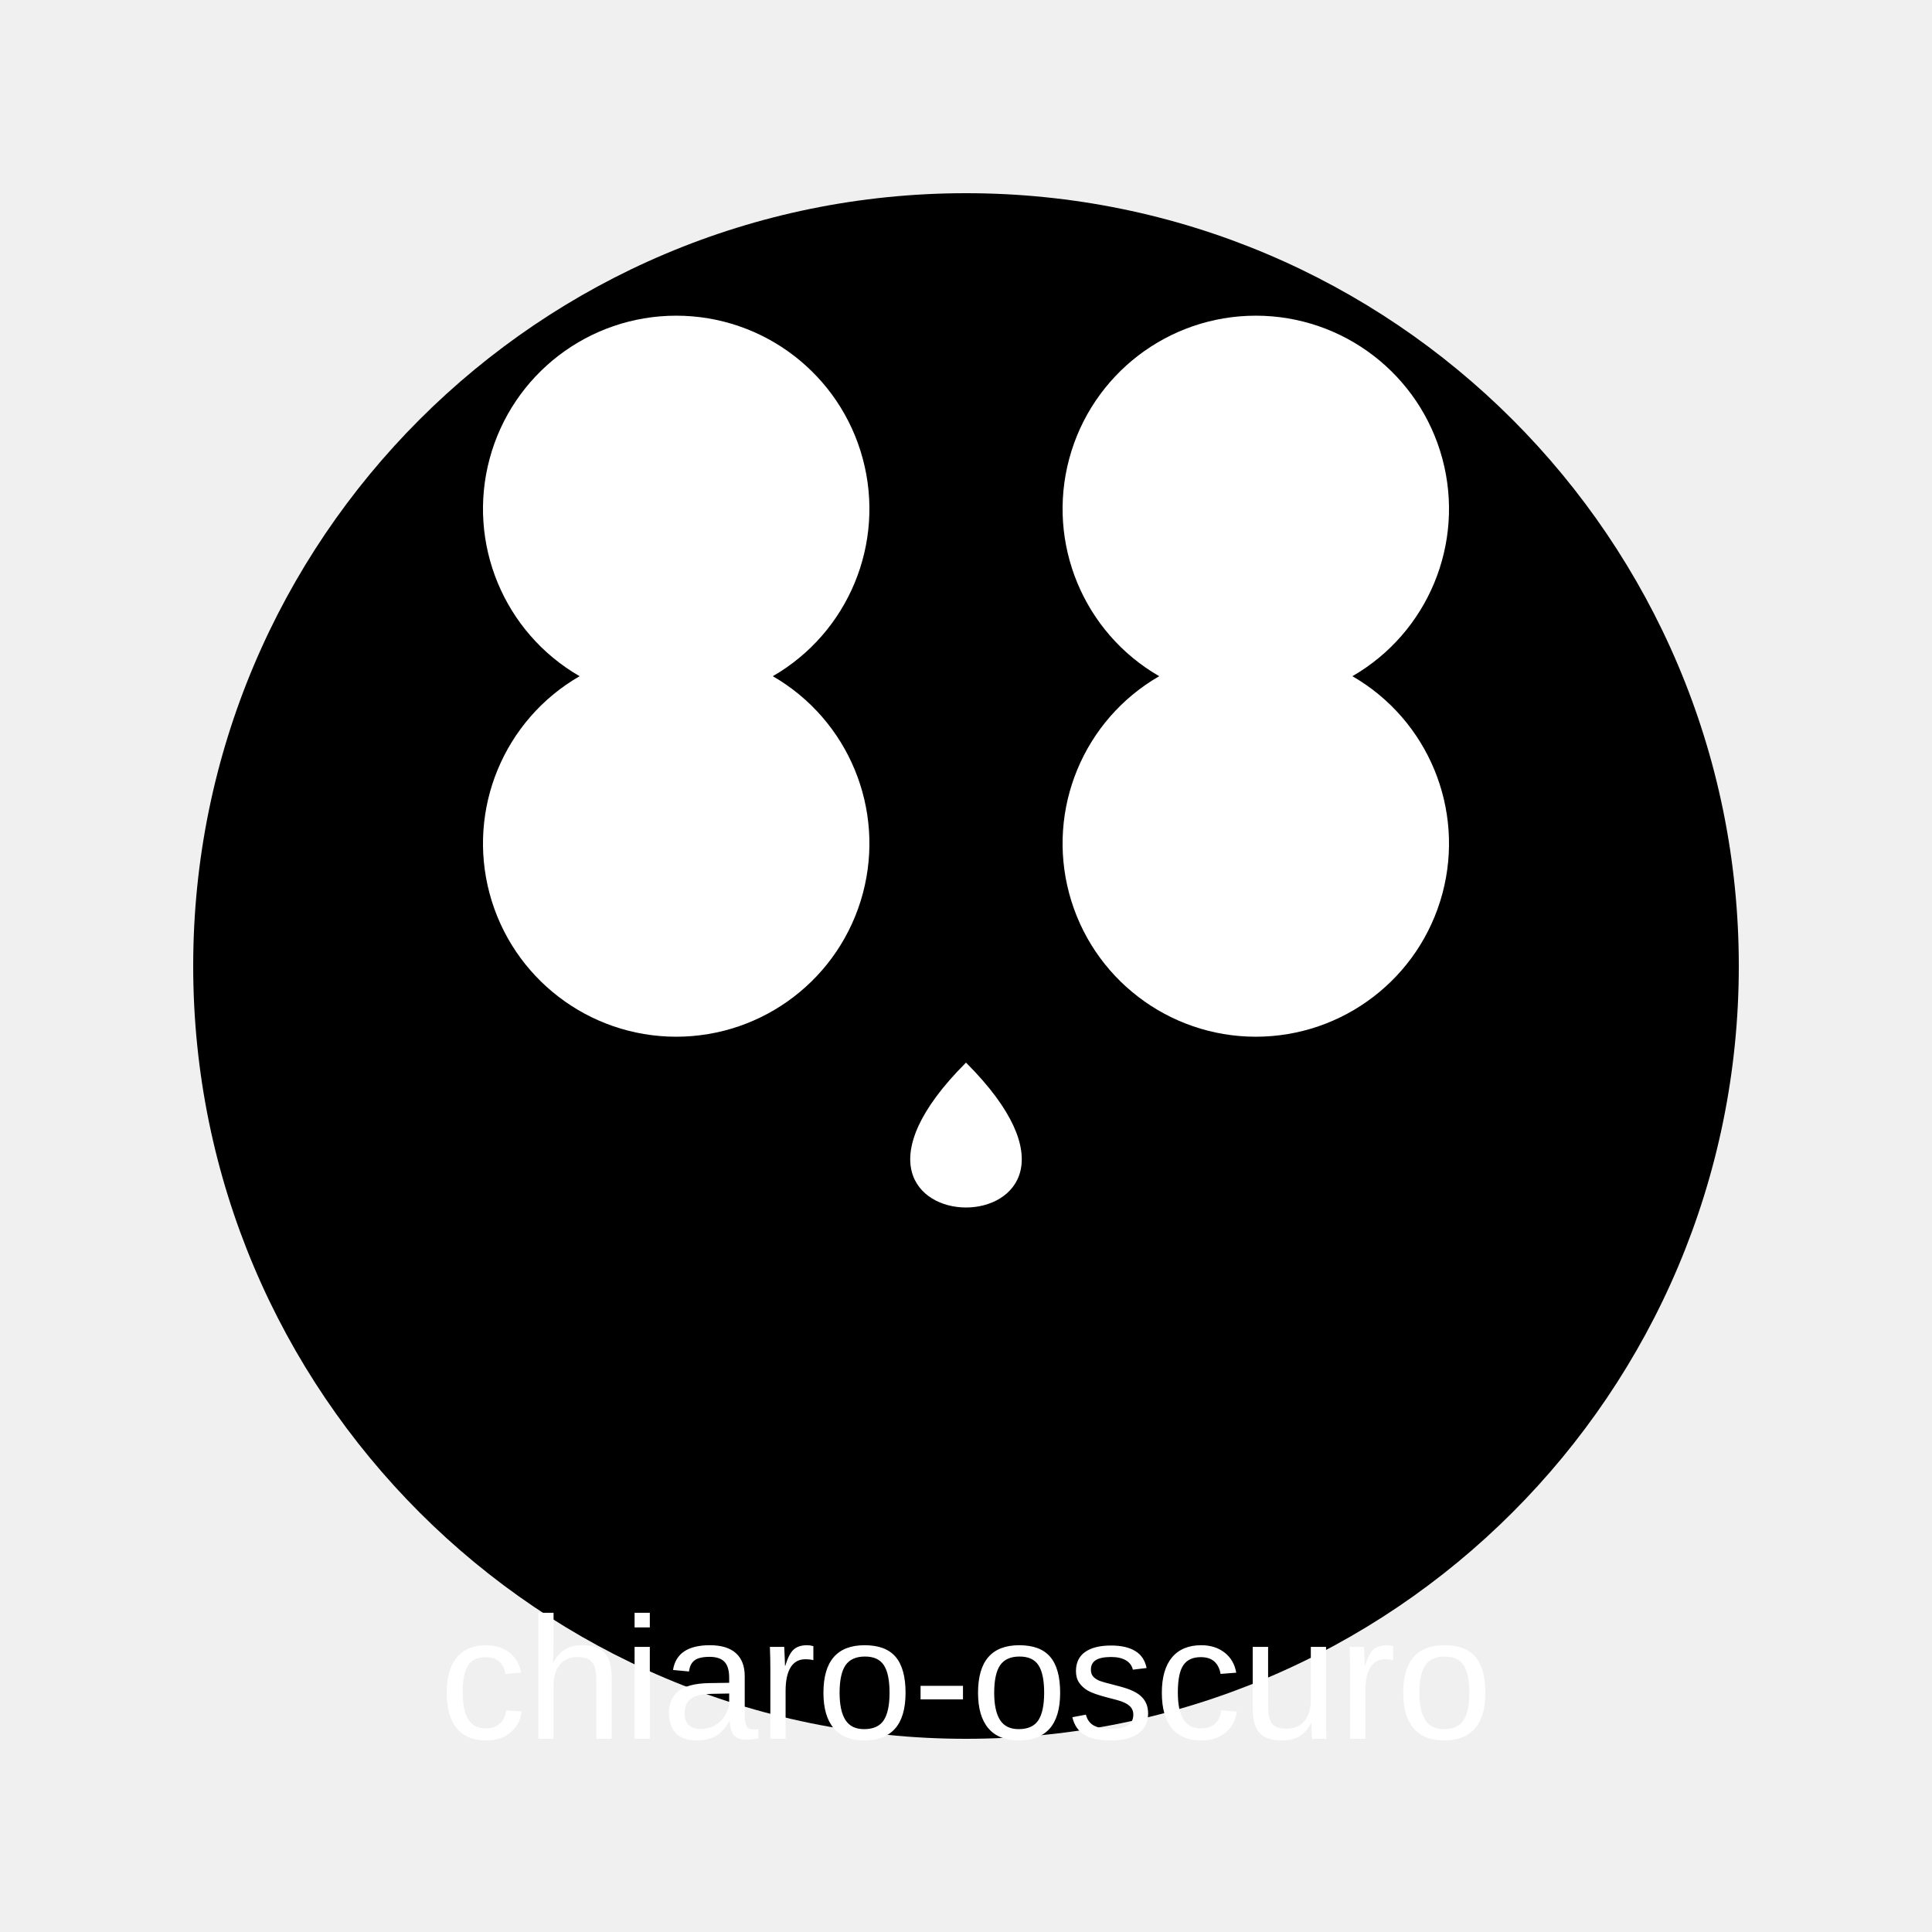
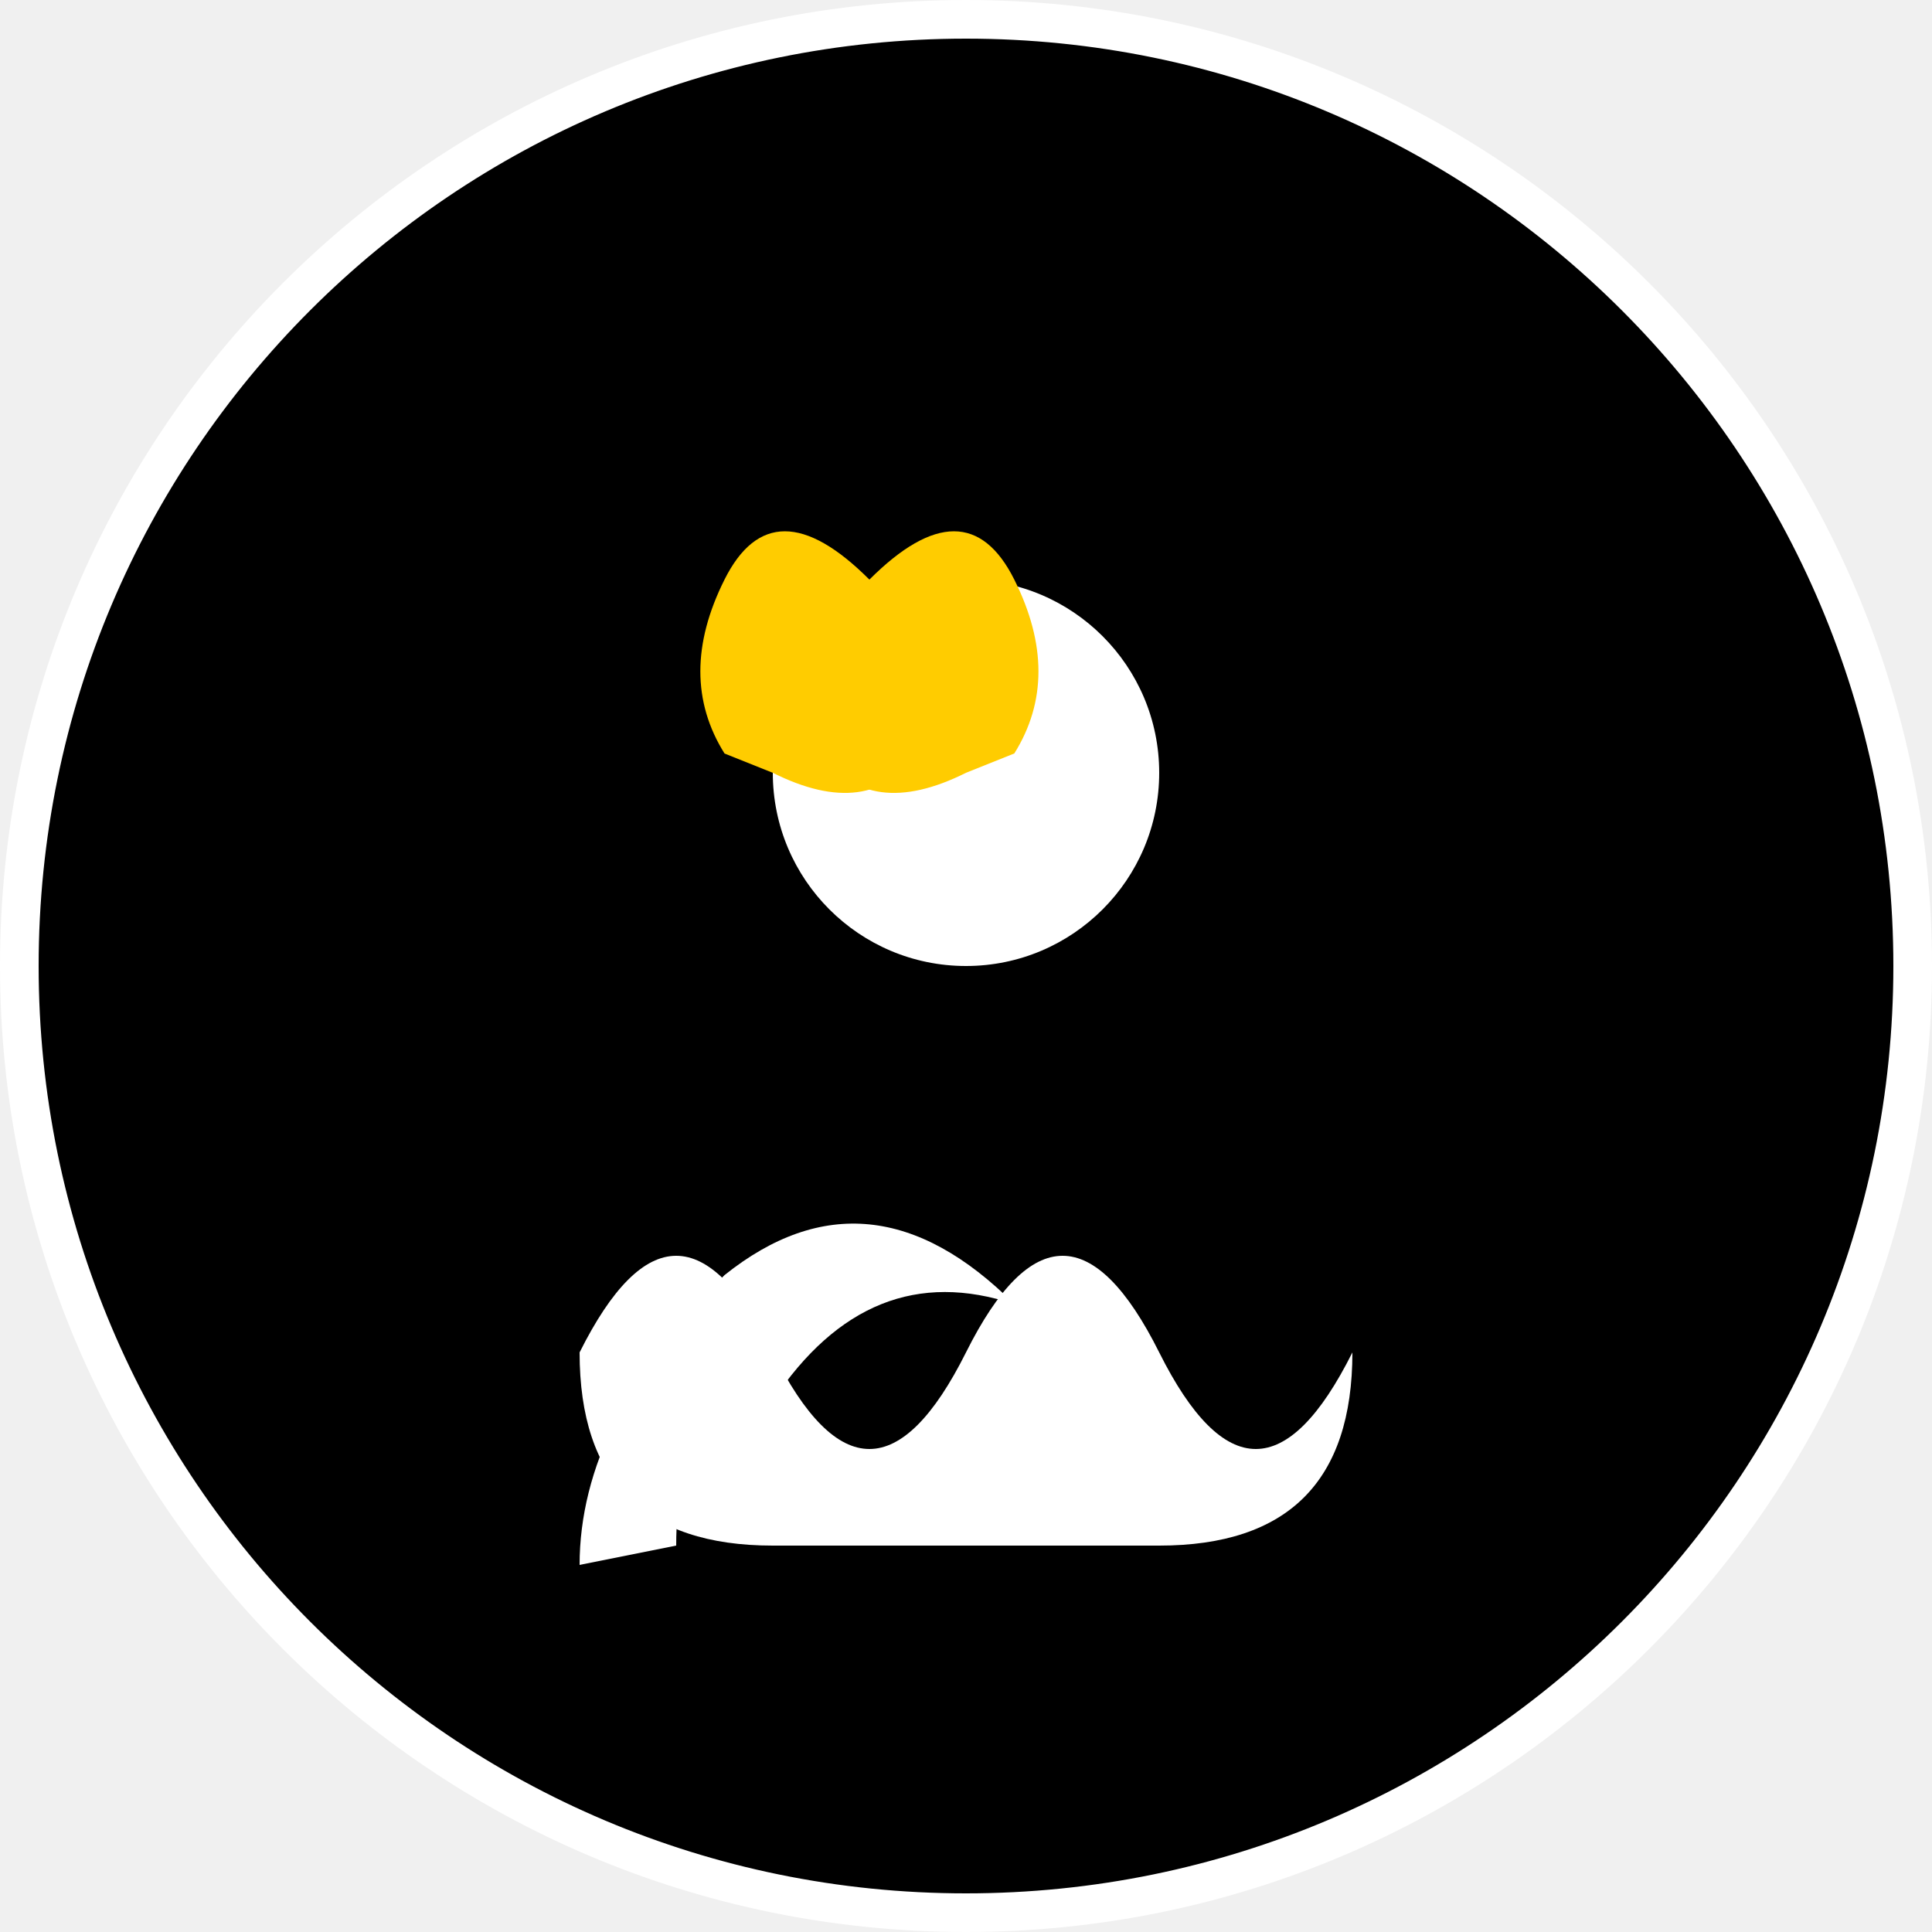
<svg xmlns="http://www.w3.org/2000/svg" viewBox="0 0 200 200">
-   <circle cx="100" cy="100" r="80" fill="#000000" />
-   <path d="M60,70 A20,20 0,1,1 80,70 A20,20 0,1,1 60,70 Z" fill="#ffffff" />
-   <path d="M120,70 A20,20 0,1,1 140,70 A20,20 0,1,1 120,70 Z" fill="#ffffff" />
-   <path d="M100,110 C80,130 120,130 100,110 Z" fill="#ffffff" />
-   <text x="50%" y="180" font-family="Arial" font-size="18" text-anchor="middle" fill="#ffffff">chiaro-oscuro</text>
+   <circle cx="100" cy="100" r="98" fill="black" stroke="#fff" stroke-width="4" />
+   <path d="M60 140 Q70 120 80 140 T100 140 T120 140 T140 140 Q140 160 120 160 T80 160 Q60 160 60 140 Z" fill="#fff" />
+   <circle cx="100" cy="80" r="20" fill="#fff" />
+   <path d="M75 78 Q70 70 75 60 Q80 50 90 60 Q100 70 95 78 Q90 85 80 80 Z" fill="#ffcc00" />
+   <path d="M105 78 Q110 70 105 60 Q100 50 90 60 Q80 70 85 78 Q90 85 100 80 Z" fill="#ffcc00" />
+   <path d="M105 135 Q90 130 80 145 Q70 145 70 160 L60 162 Q60 147 75 132 Q90 120 105 135 Z" fill="#fff" />
</svg>
